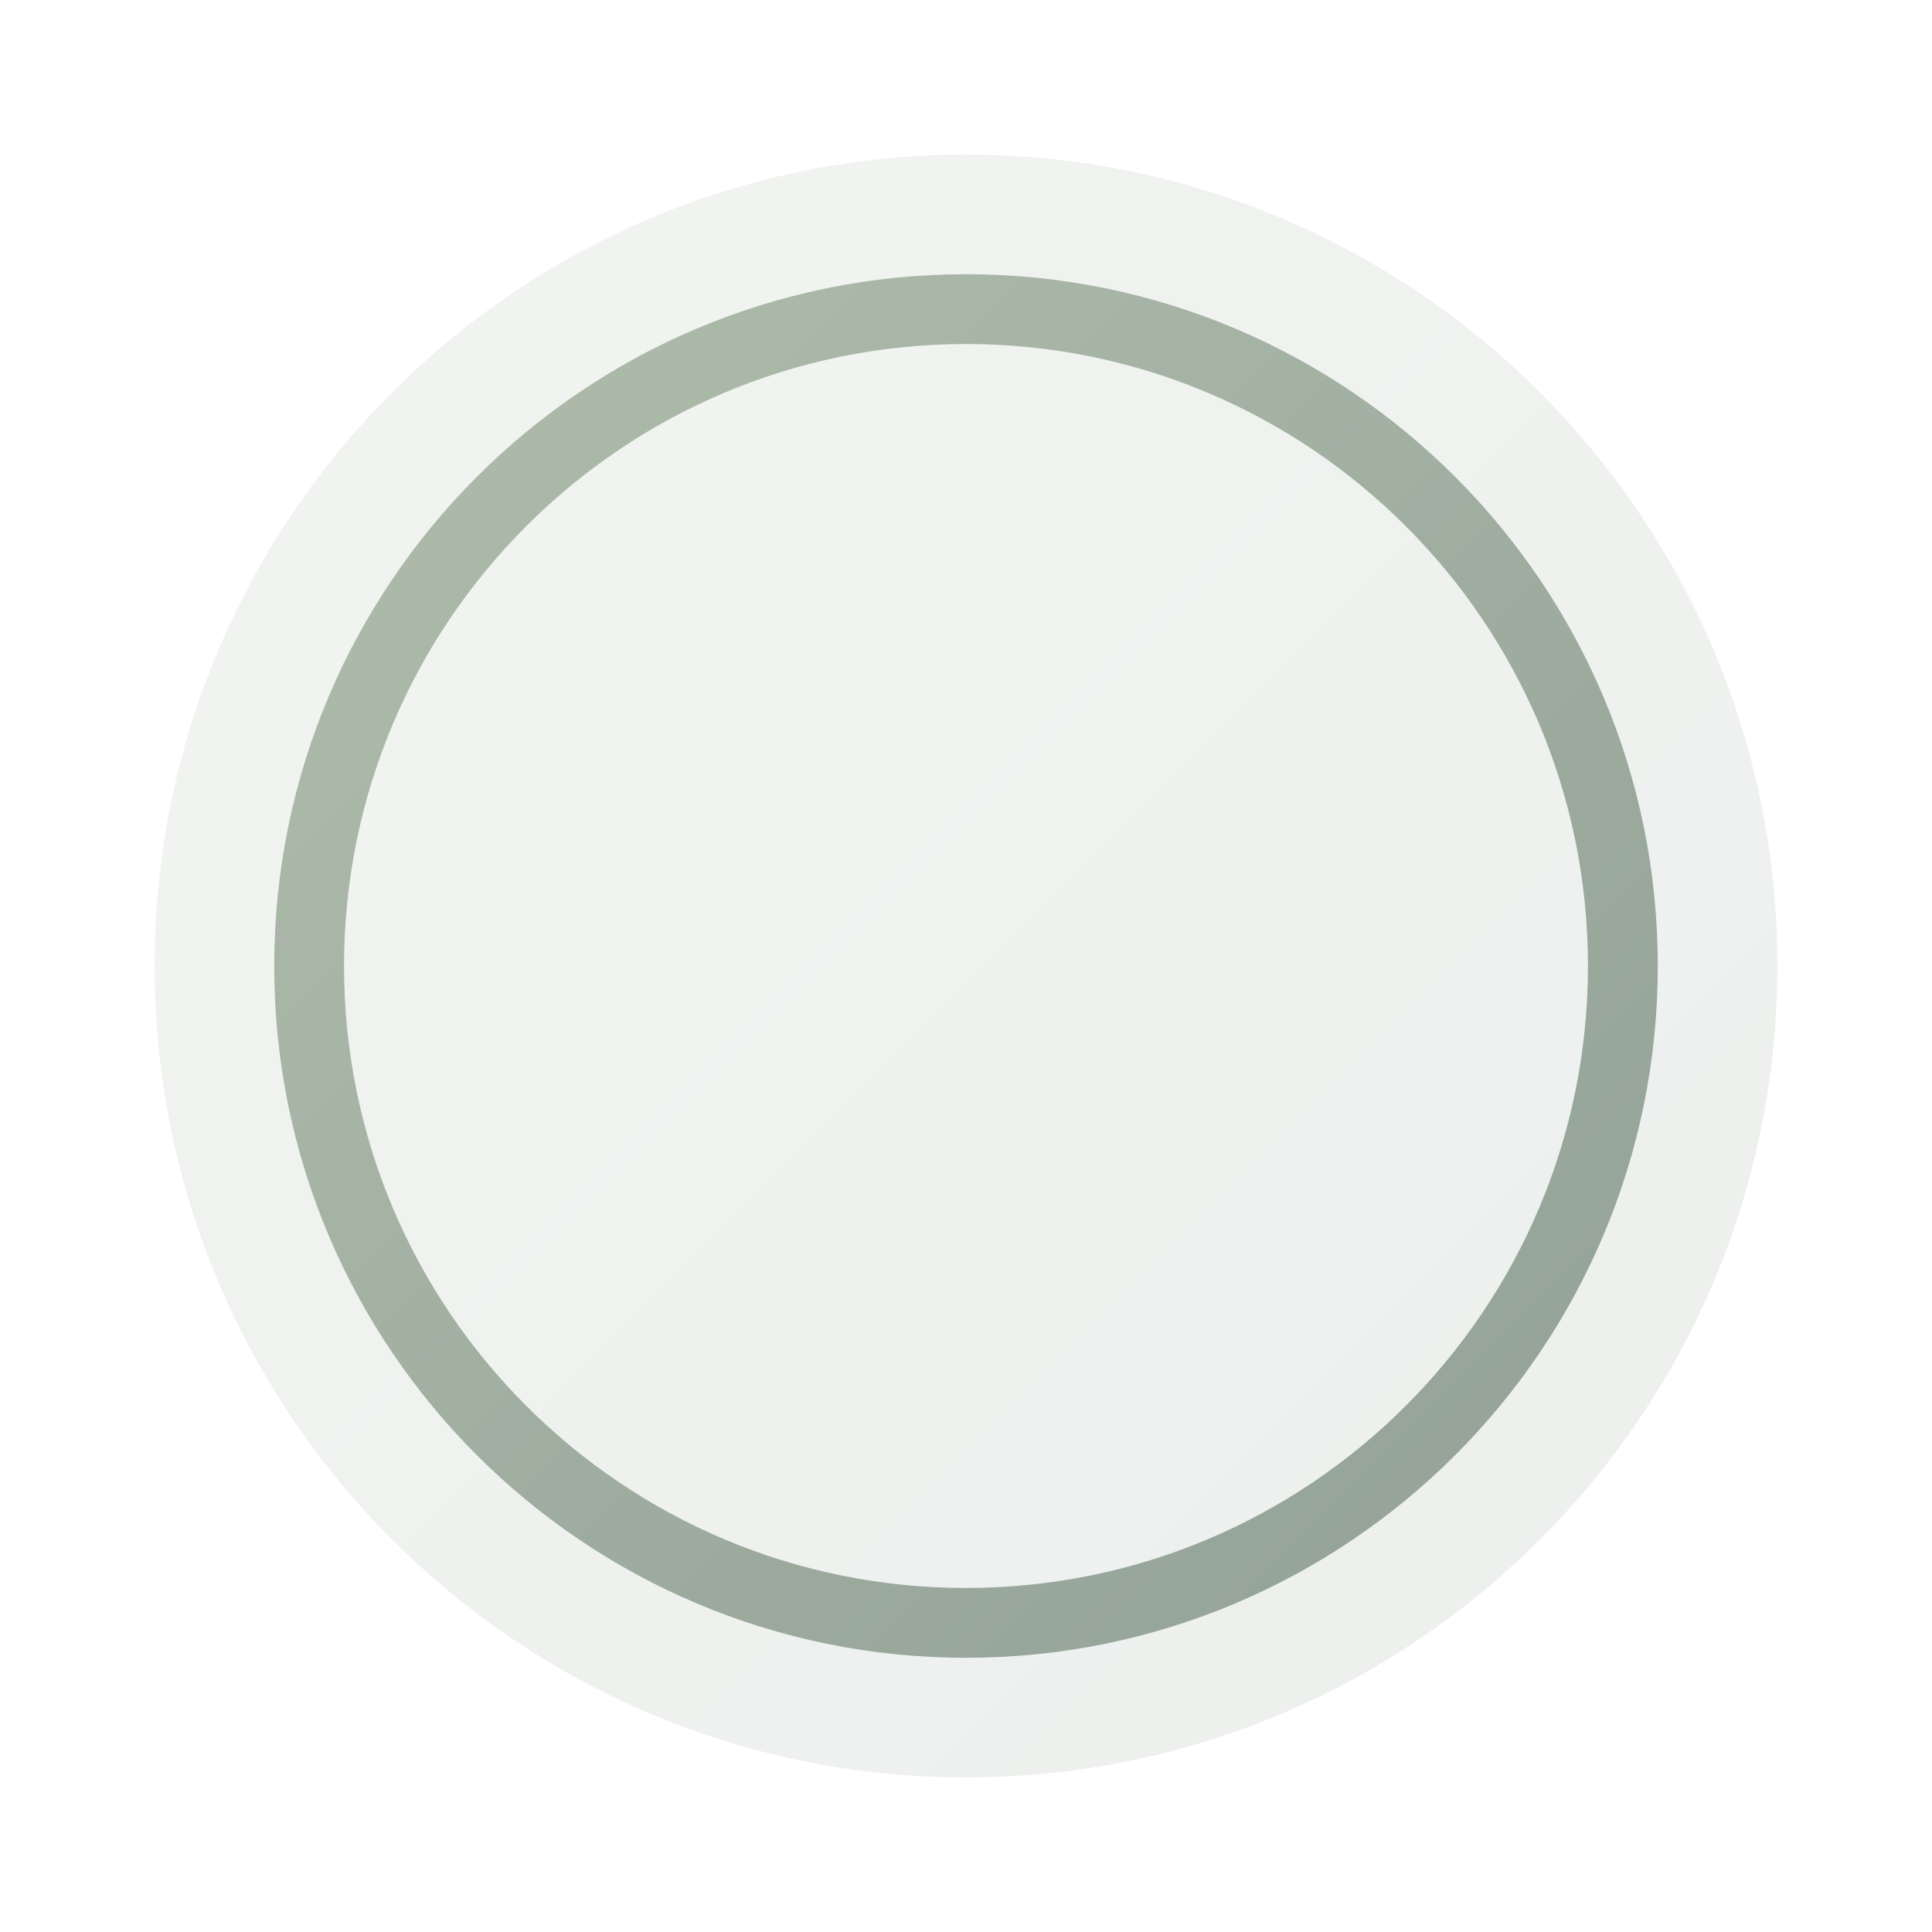
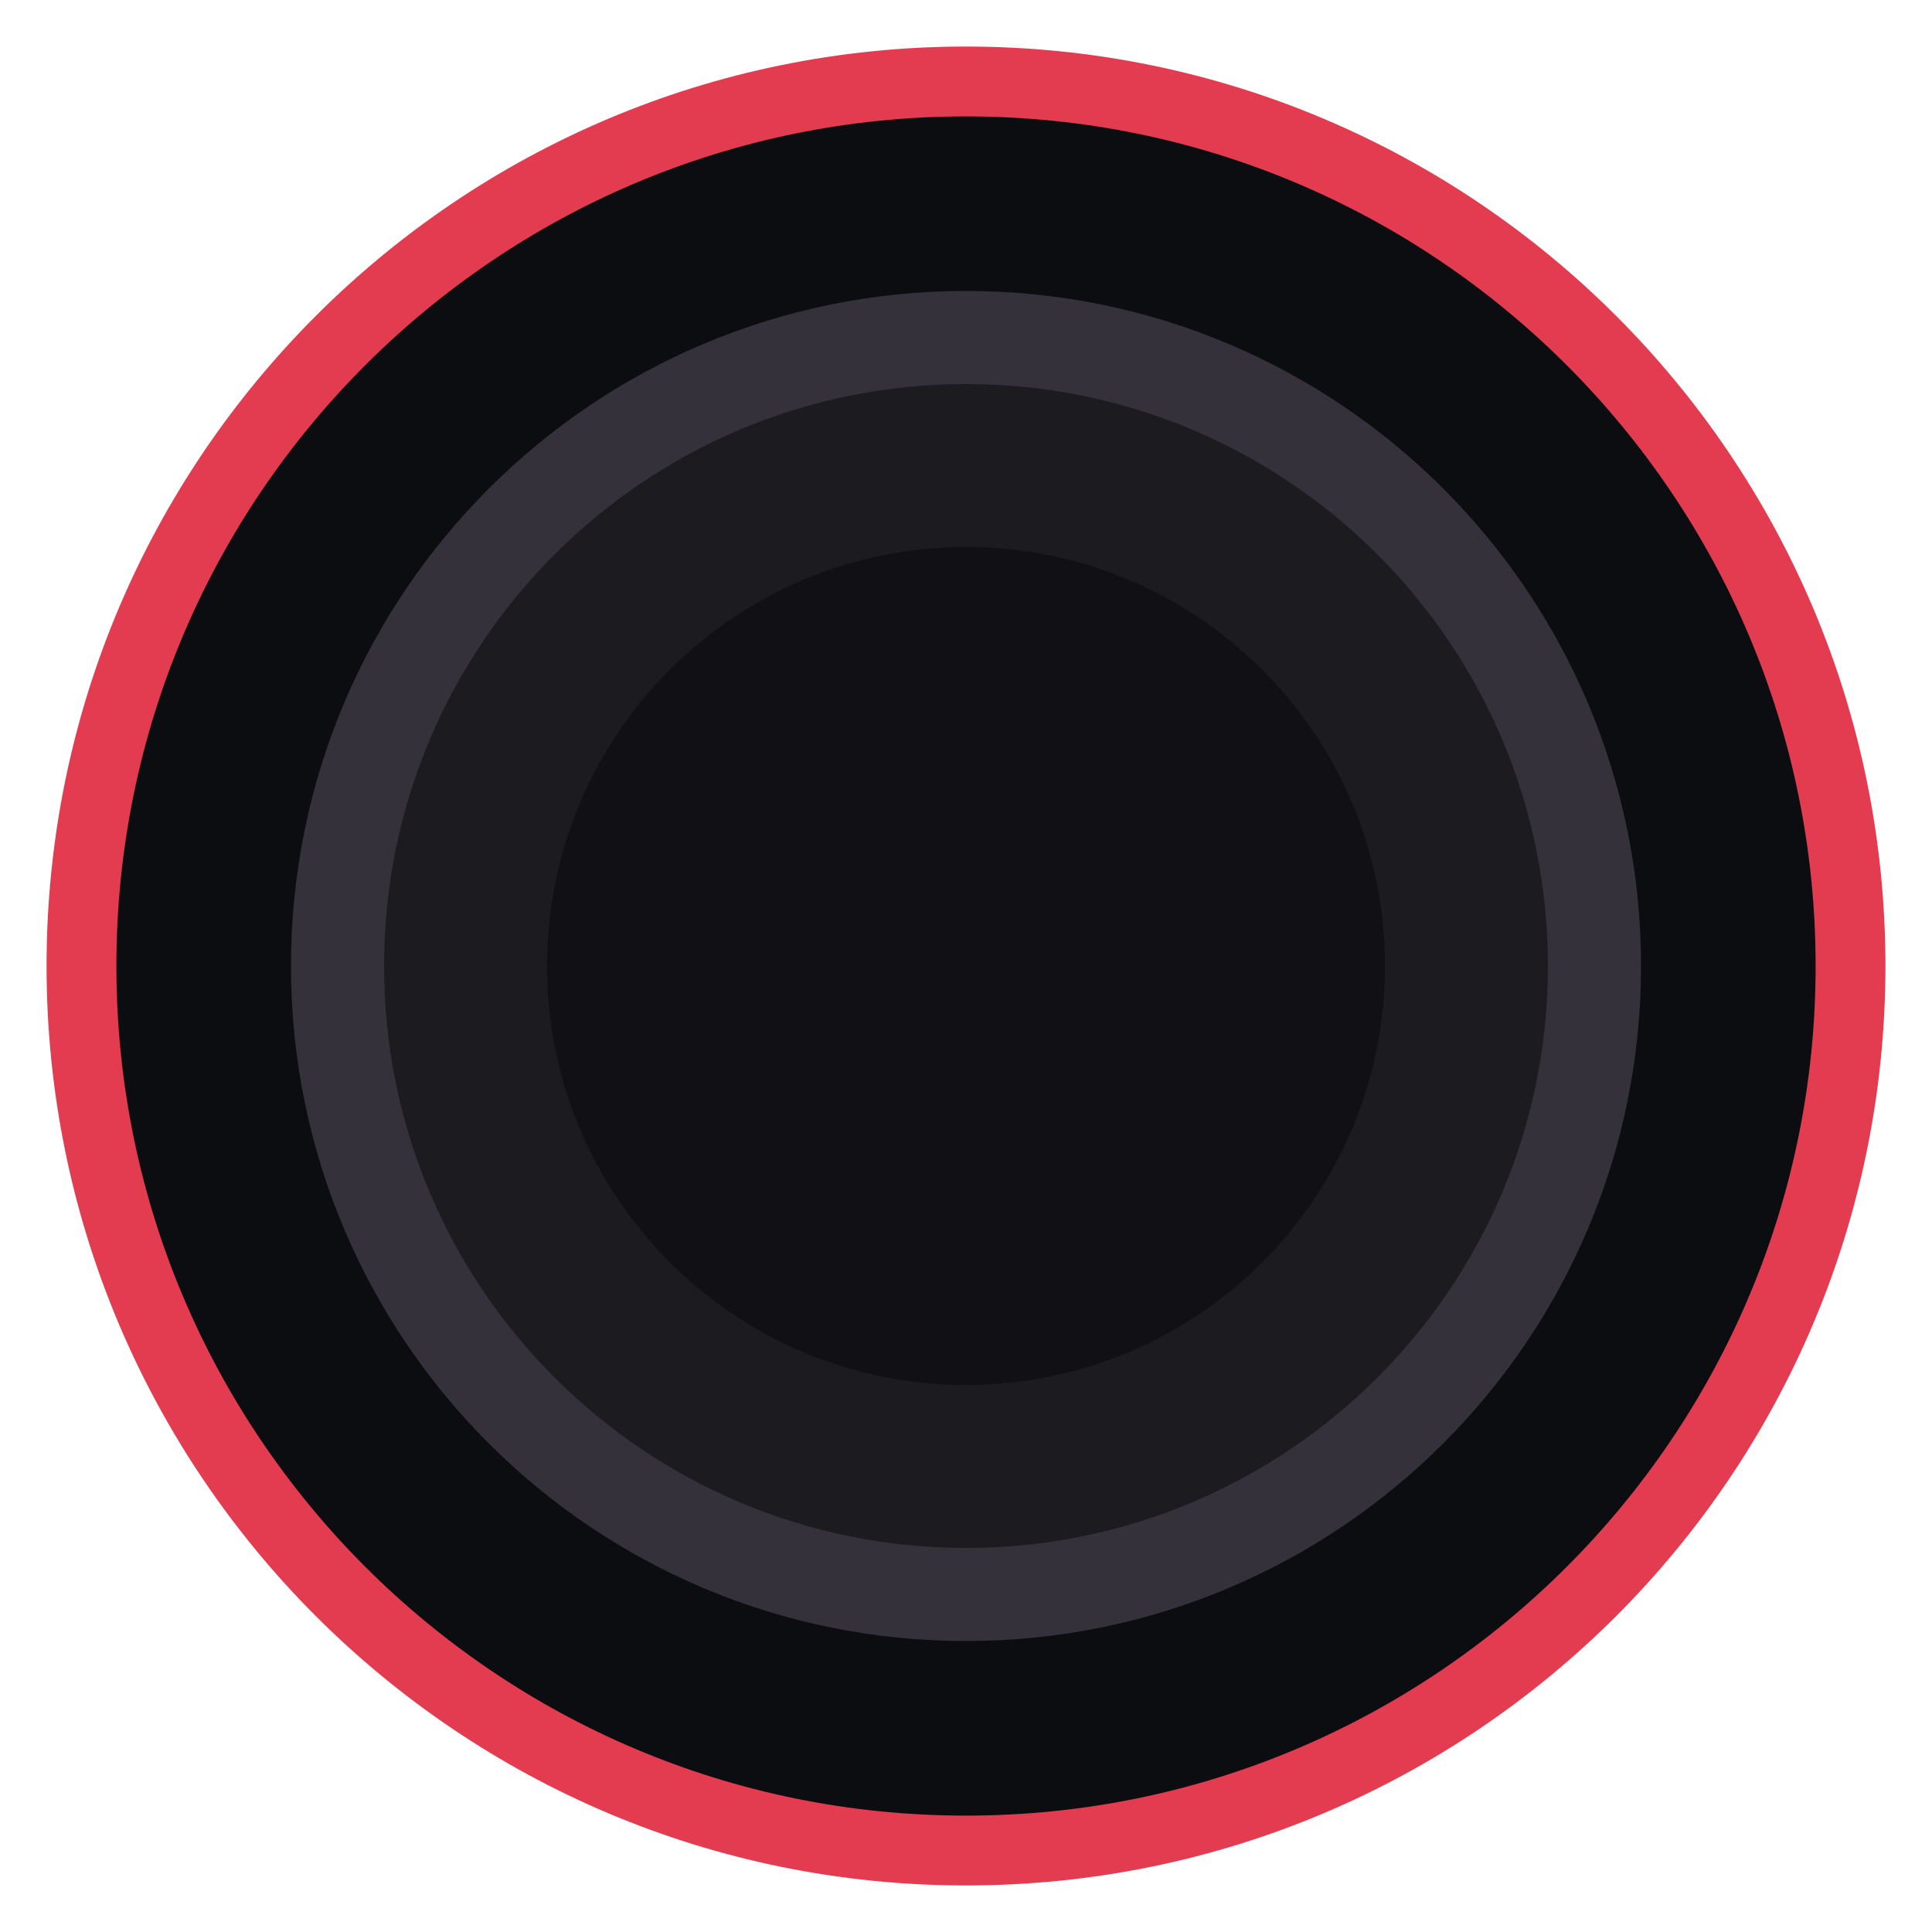
- <svg xmlns="http://www.w3.org/2000/svg" width="83" height="83" viewBox="0 0 83 83" fill="none">
-   <defs>
-     <linearGradient id="bgGrad" x1="0" y1="0" x2="1" y2="0">
-       <stop offset="0%" stop-color="#181d1a" />
-       <stop offset="60%" stop-color="#262b25" />
-       <stop offset="100%" stop-color="#111512" />
-     </linearGradient>
-     <linearGradient id="accentGrad" x1="0" y1="0" x2="1" y2="1">
-       <stop offset="0%" stop-color="#738b6b" stop-opacity="0.95" />
-       <stop offset="100%" stop-color="#3e5848" stop-opacity="0.95" />
-     </linearGradient>
-     <filter id="softGlow" x="-50%" y="-50%" width="200%" height="200%">
-       <feGaussianBlur stdDeviation="0" result="blur" />
-       <feColorMatrix in="blur" type="matrix" values="1 0 0 0 0               0 1 0 0 0               0 0 1 0 0               0 0 0 0.55 0" result="glow" />
-       <feMerge>
-         <feMergeNode in="glow" />
-         <feMergeNode in="SourceGraphic" />
-       </feMerge>
-     </filter>
-     <filter id="subtleNoise" x="0" y="0" width="100%" height="100%">
-       <feTurbulence type="fractalNoise" baseFrequency="0.9" numOctaves="2" stitchTiles="stitch" result="n" />
-       <feColorMatrix type="saturate" values="0" in="n" result="ng" />
-       <feComponentTransfer in="ng">
-         <feFuncA type="table" tableValues="0 0.035" />
-       </feComponentTransfer>
-     </filter>
-   </defs>
-   <g>
-     <circle cx="41.5" cy="41.5" r="34.86" fill="url(#accentGrad)" opacity="0.1" />
-     <circle cx="41.5" cy="41.5" r="28.22" fill="none" stroke="url(#accentGrad)" stroke-width="3" opacity="0.55" />
-   </g>
+ <svg xmlns="http://www.w3.org/2000/svg" width="83" height="83" viewBox="0 0 83 83">
+   <circle cx="41.5" cy="41.5" r="38" fill="#0c0d10" stroke="#e33c50" stroke-width="3" />
+   <circle cx="41.5" cy="41.5" r="27" fill="#1b1b20" stroke="#35313a" stroke-width="4" />
+   <circle cx="41.5" cy="41.5" r="18" fill="#111115" />
</svg>
